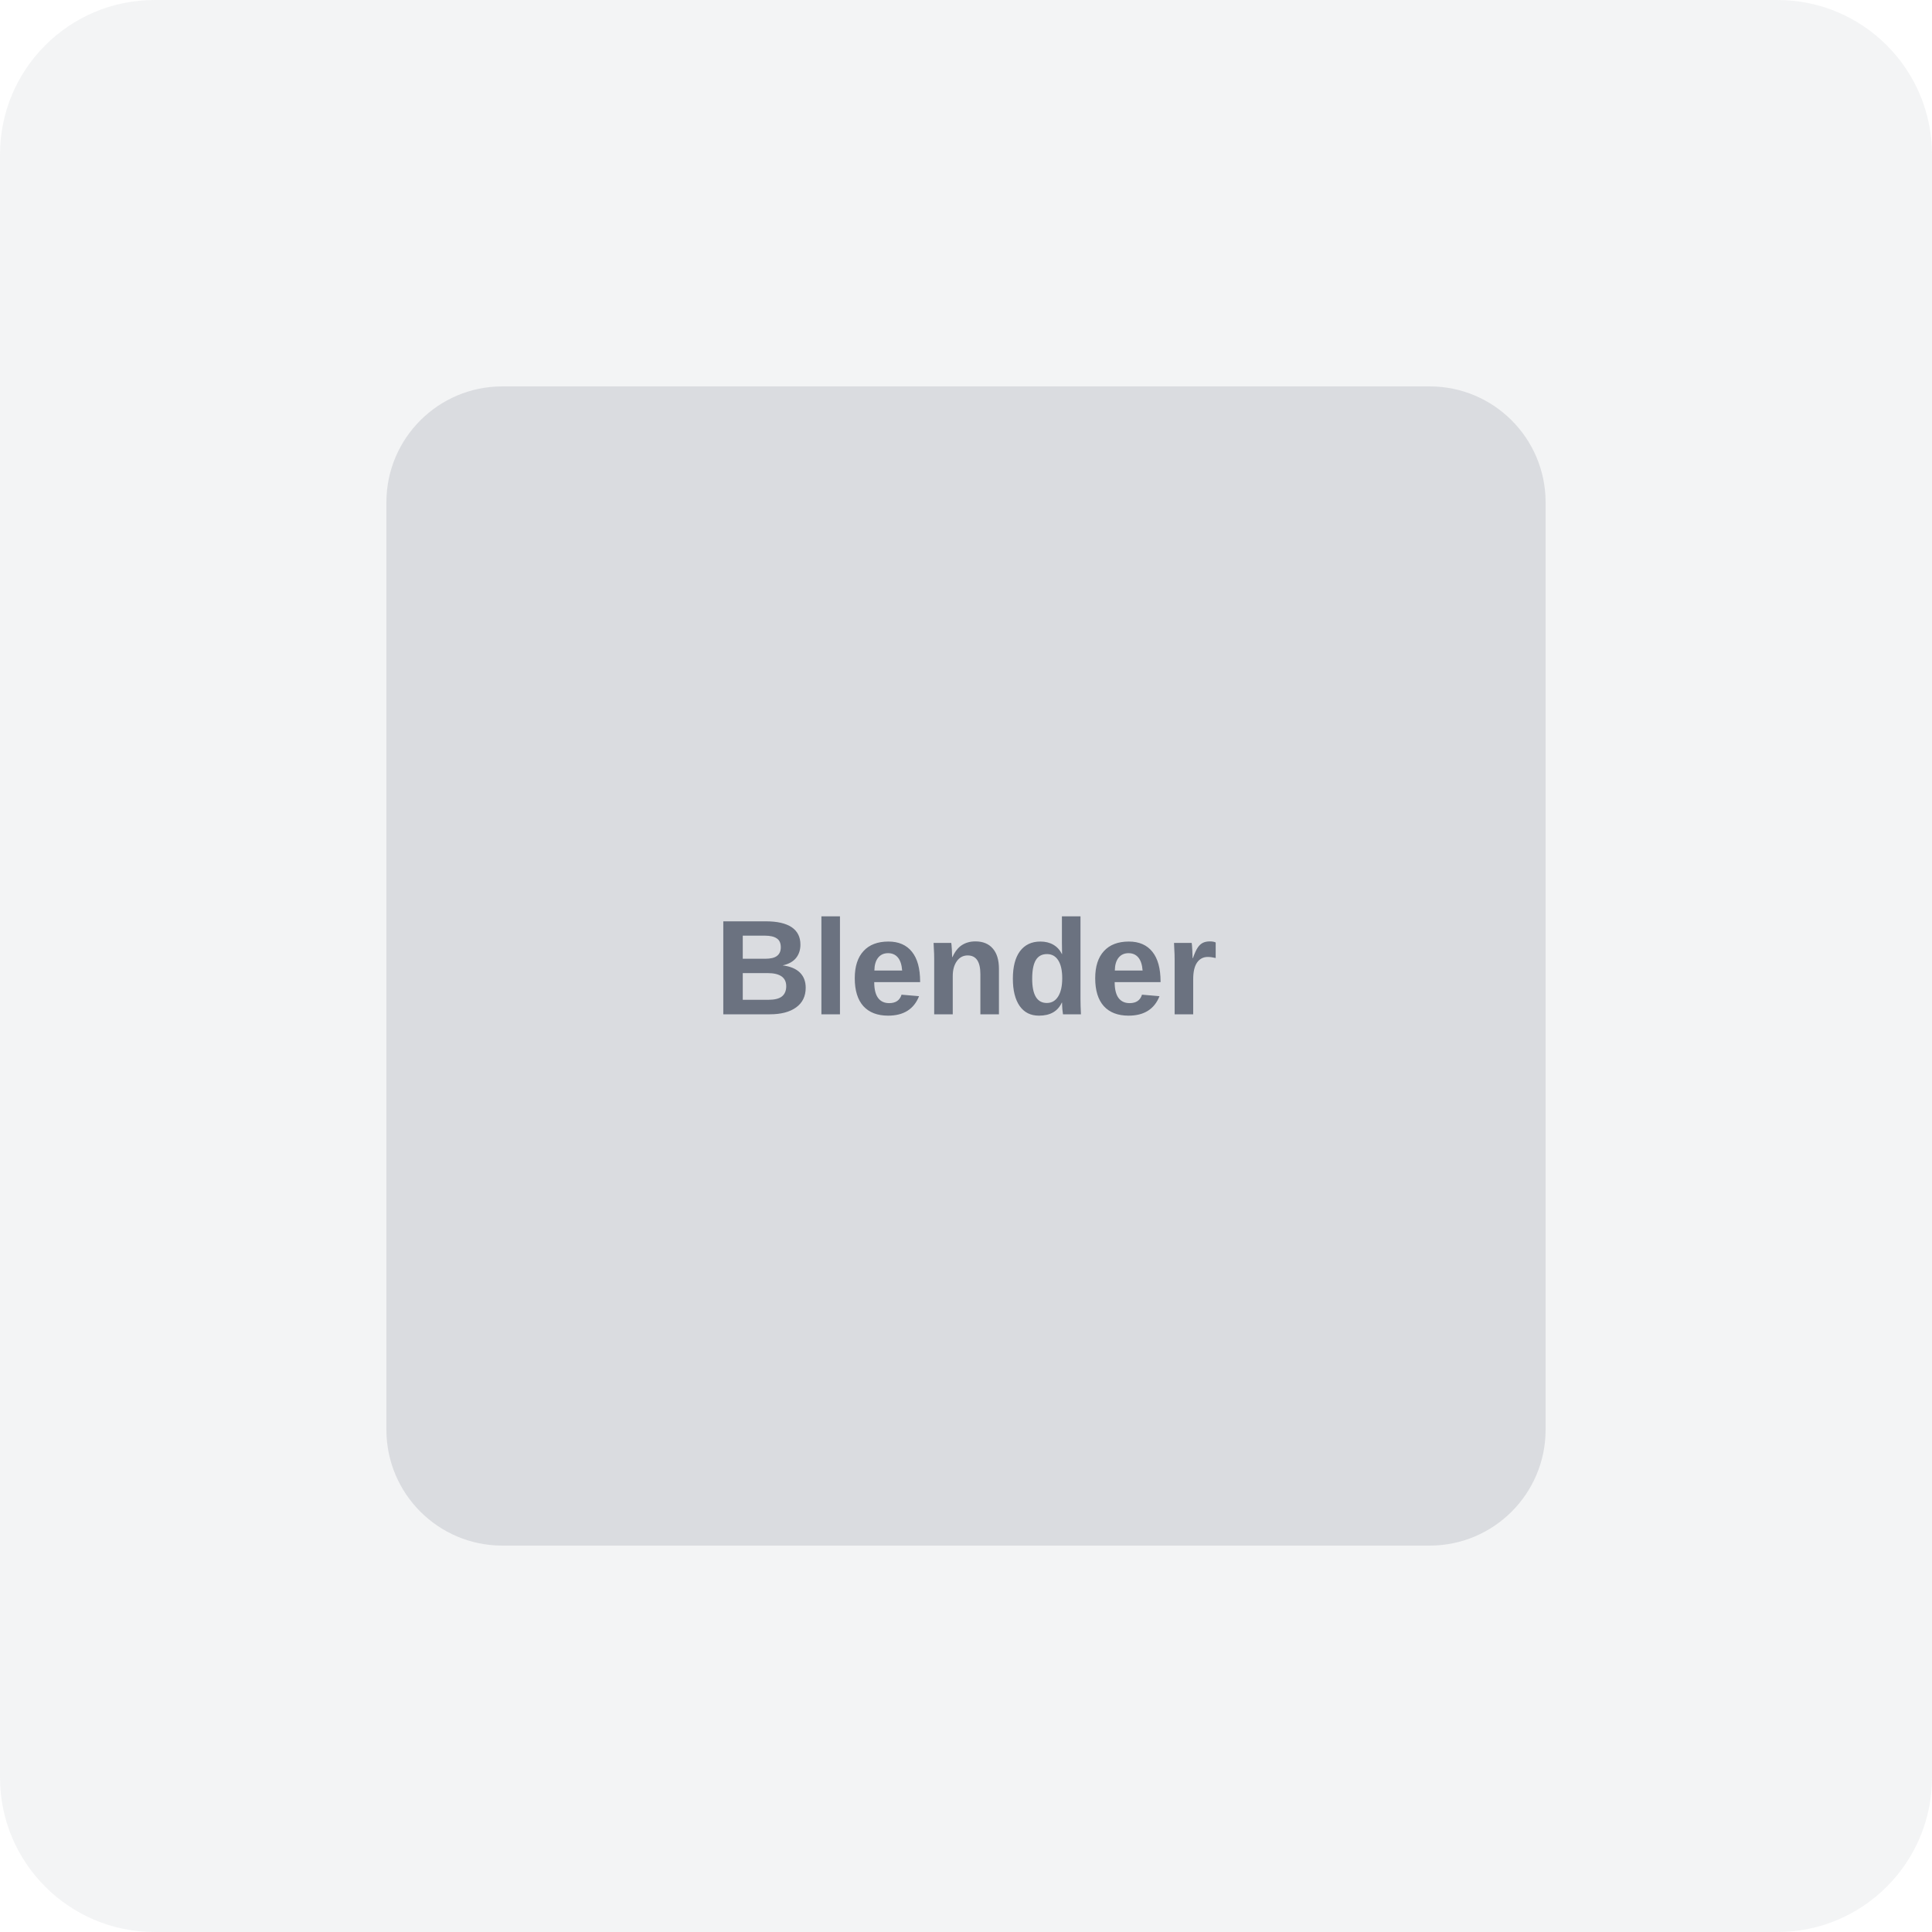
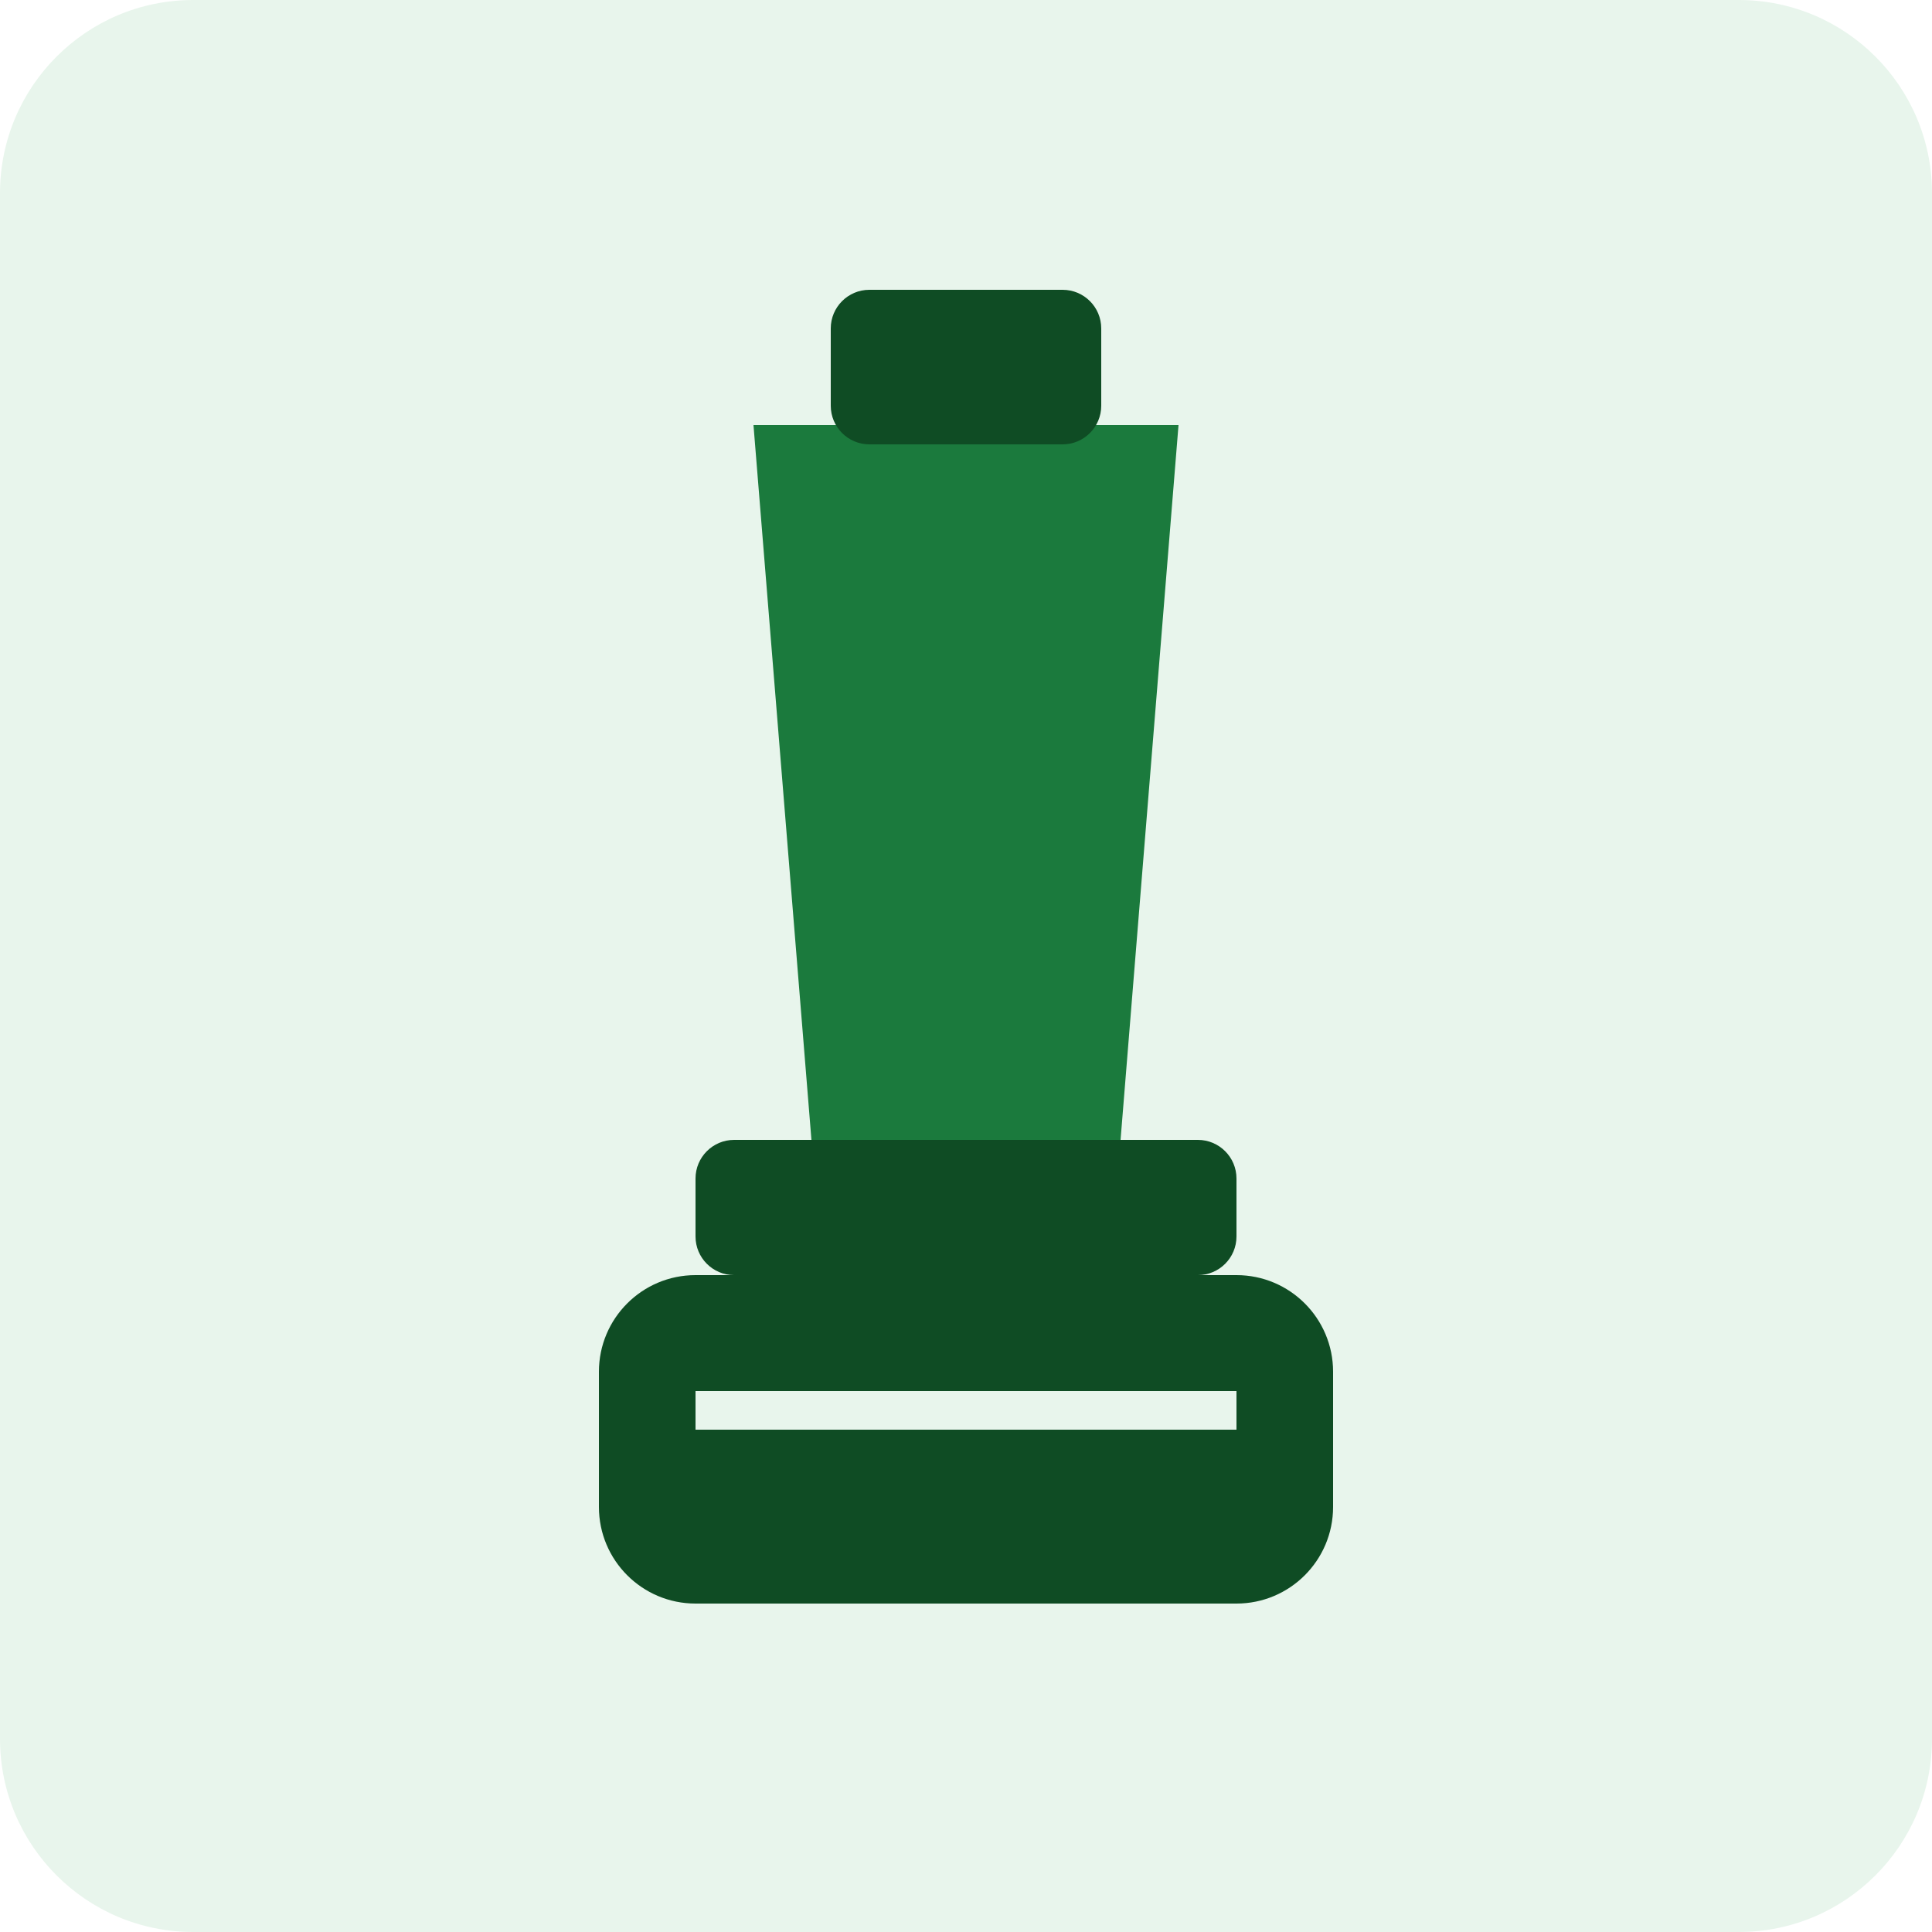
<svg xmlns="http://www.w3.org/2000/svg" viewBox="0 0 200 200">
-   <rect width="200" height="200" rx="16" fill="#6B7280" fill-opacity="0.08" />
-   <rect x="40" y="40" width="120" height="120" rx="12" fill="#6B7280" fill-opacity="0.18" />
-   <text x="100" y="105" font-family="Arial, sans-serif" font-size="14" fill="#6B7280" text-anchor="middle" font-weight="600">Blender</text>
+   <rect width="200" height="200" rx="20" fill="#E8F5EC" />
+   <path d="M78 44h44l-6 74H84Z" fill="#1B7A3D" />
+   <rect x="72" y="118" width="56" height="14" rx="4" fill="#0F4C24" />
+   <rect x="62" y="132" width="76" height="34" rx="10" fill="#0F4C24" />
+   <rect x="86" y="30" width="28" height="16" rx="4" fill="#0F4C24" />
+   <line x1="72" y1="146" x2="128" y2="146" stroke="#E8F5EC" stroke-width="4" />
</svg>
